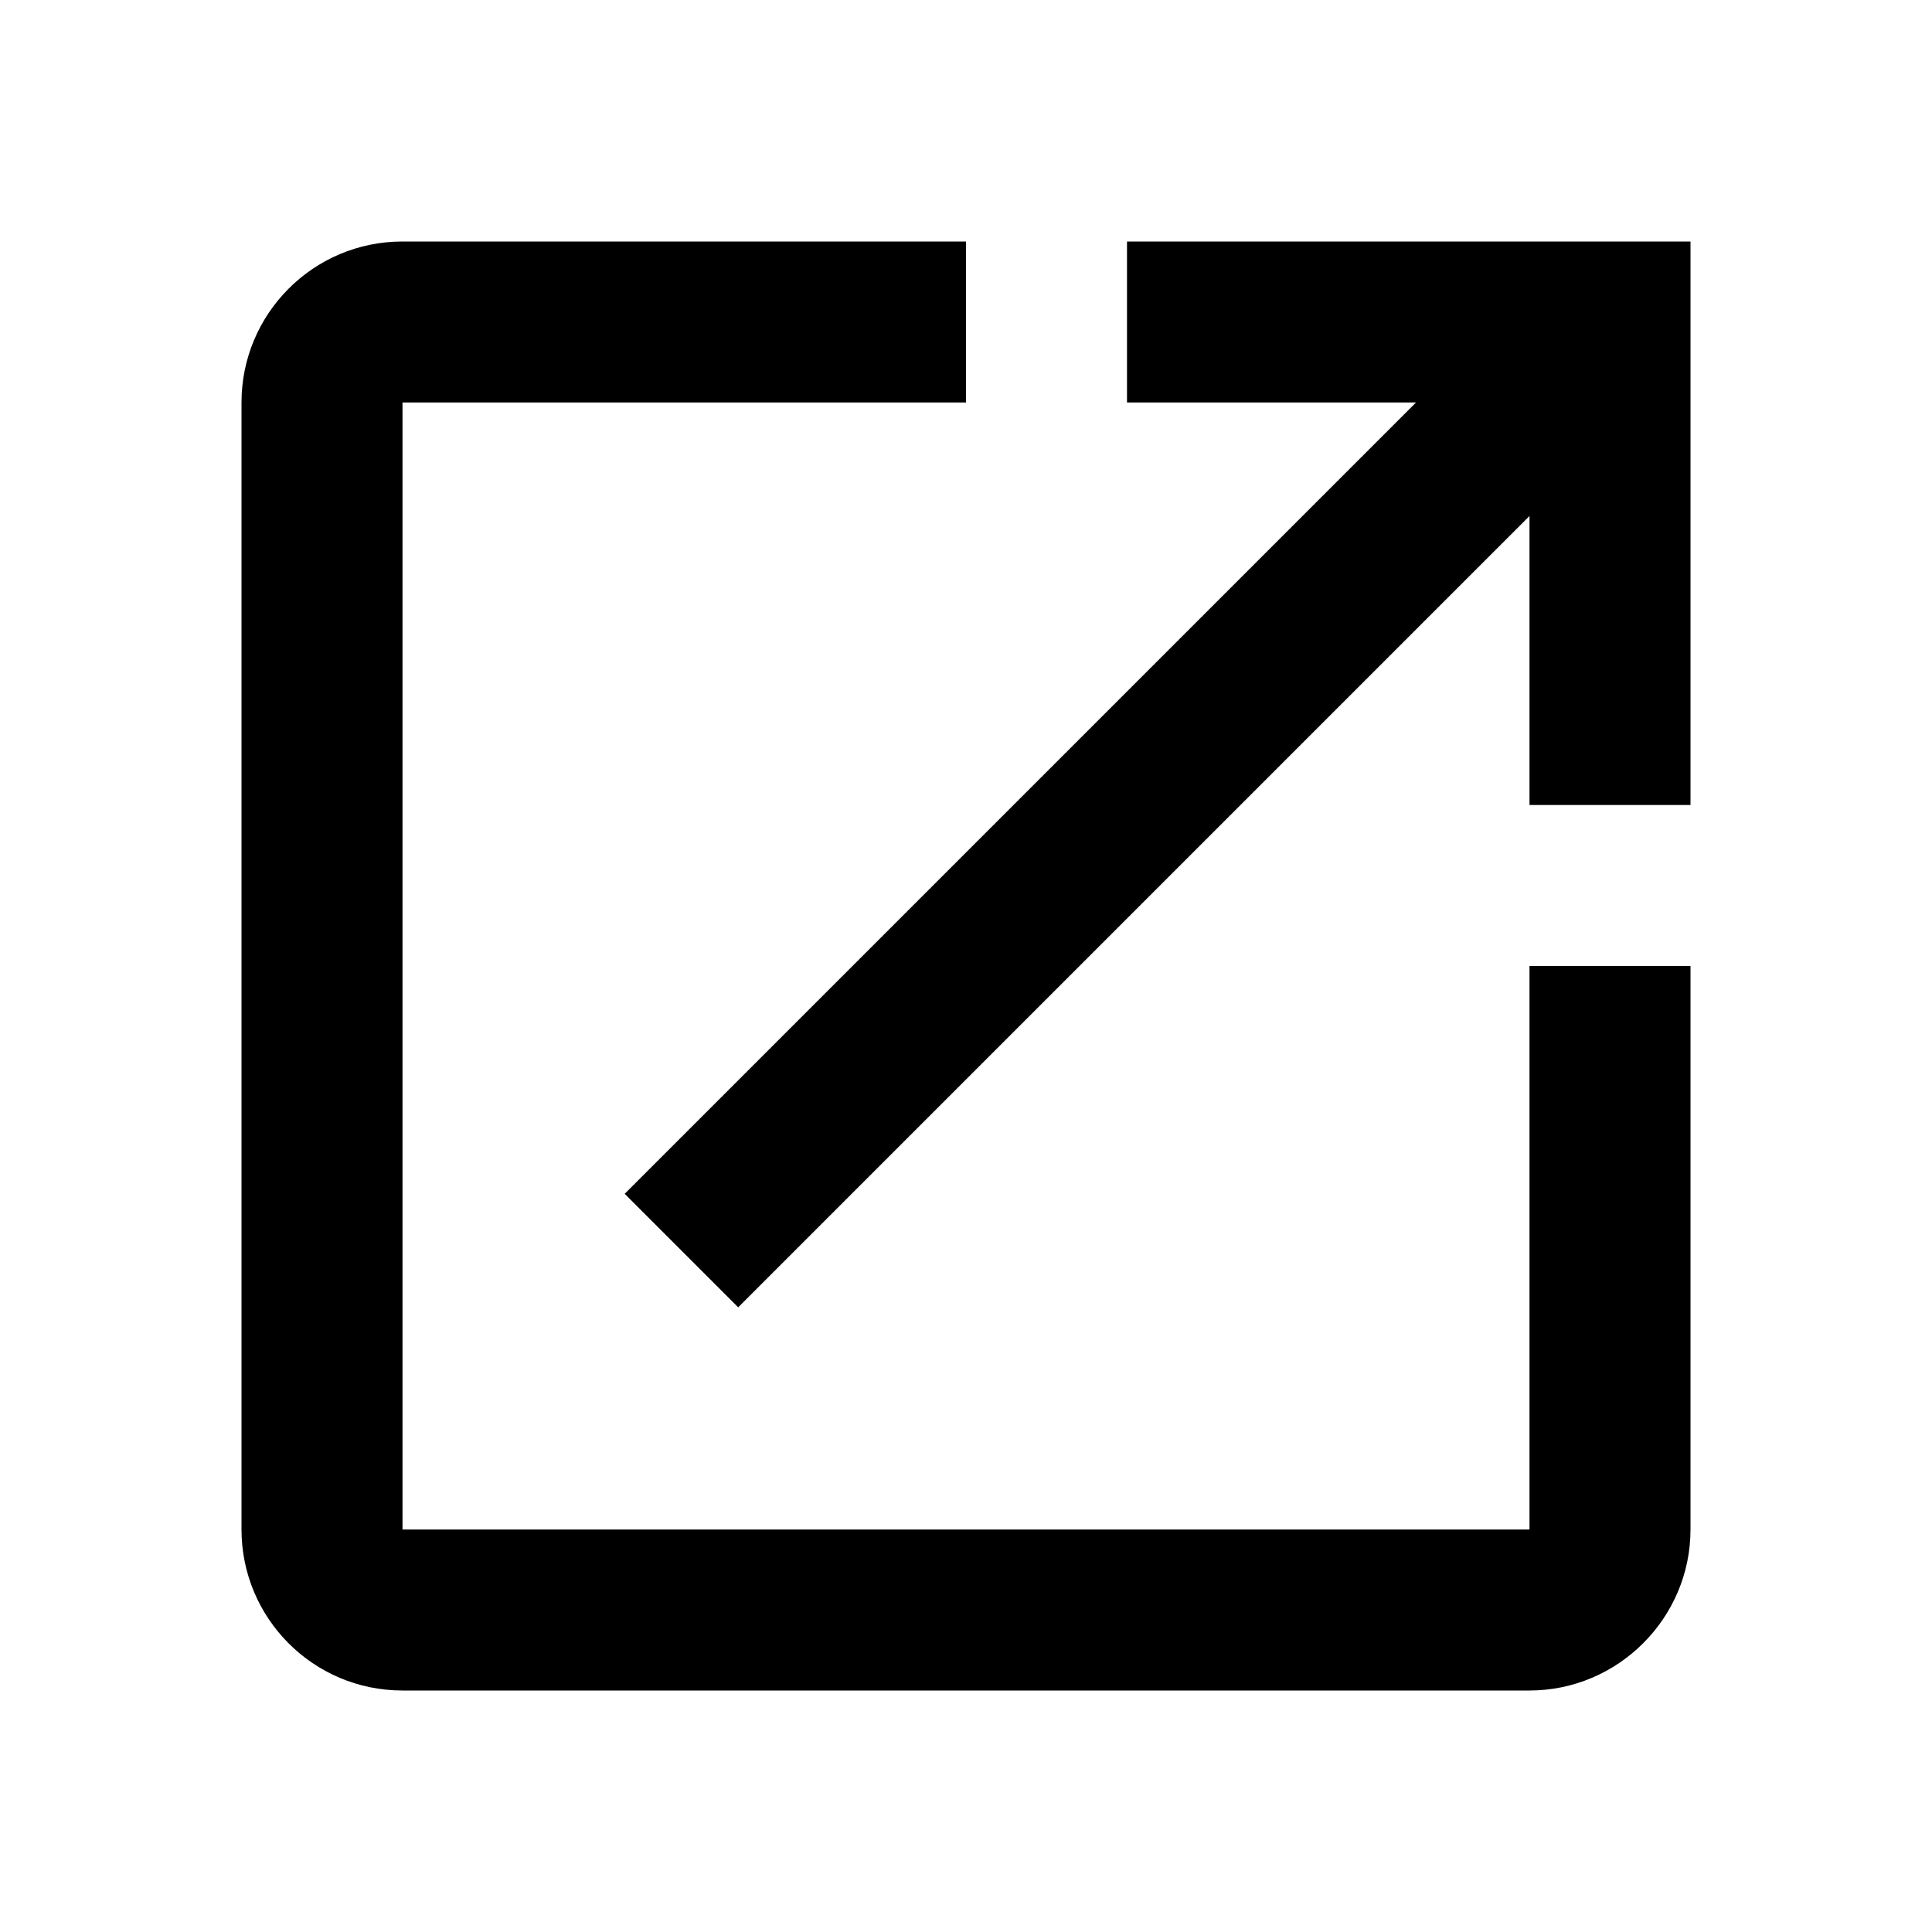
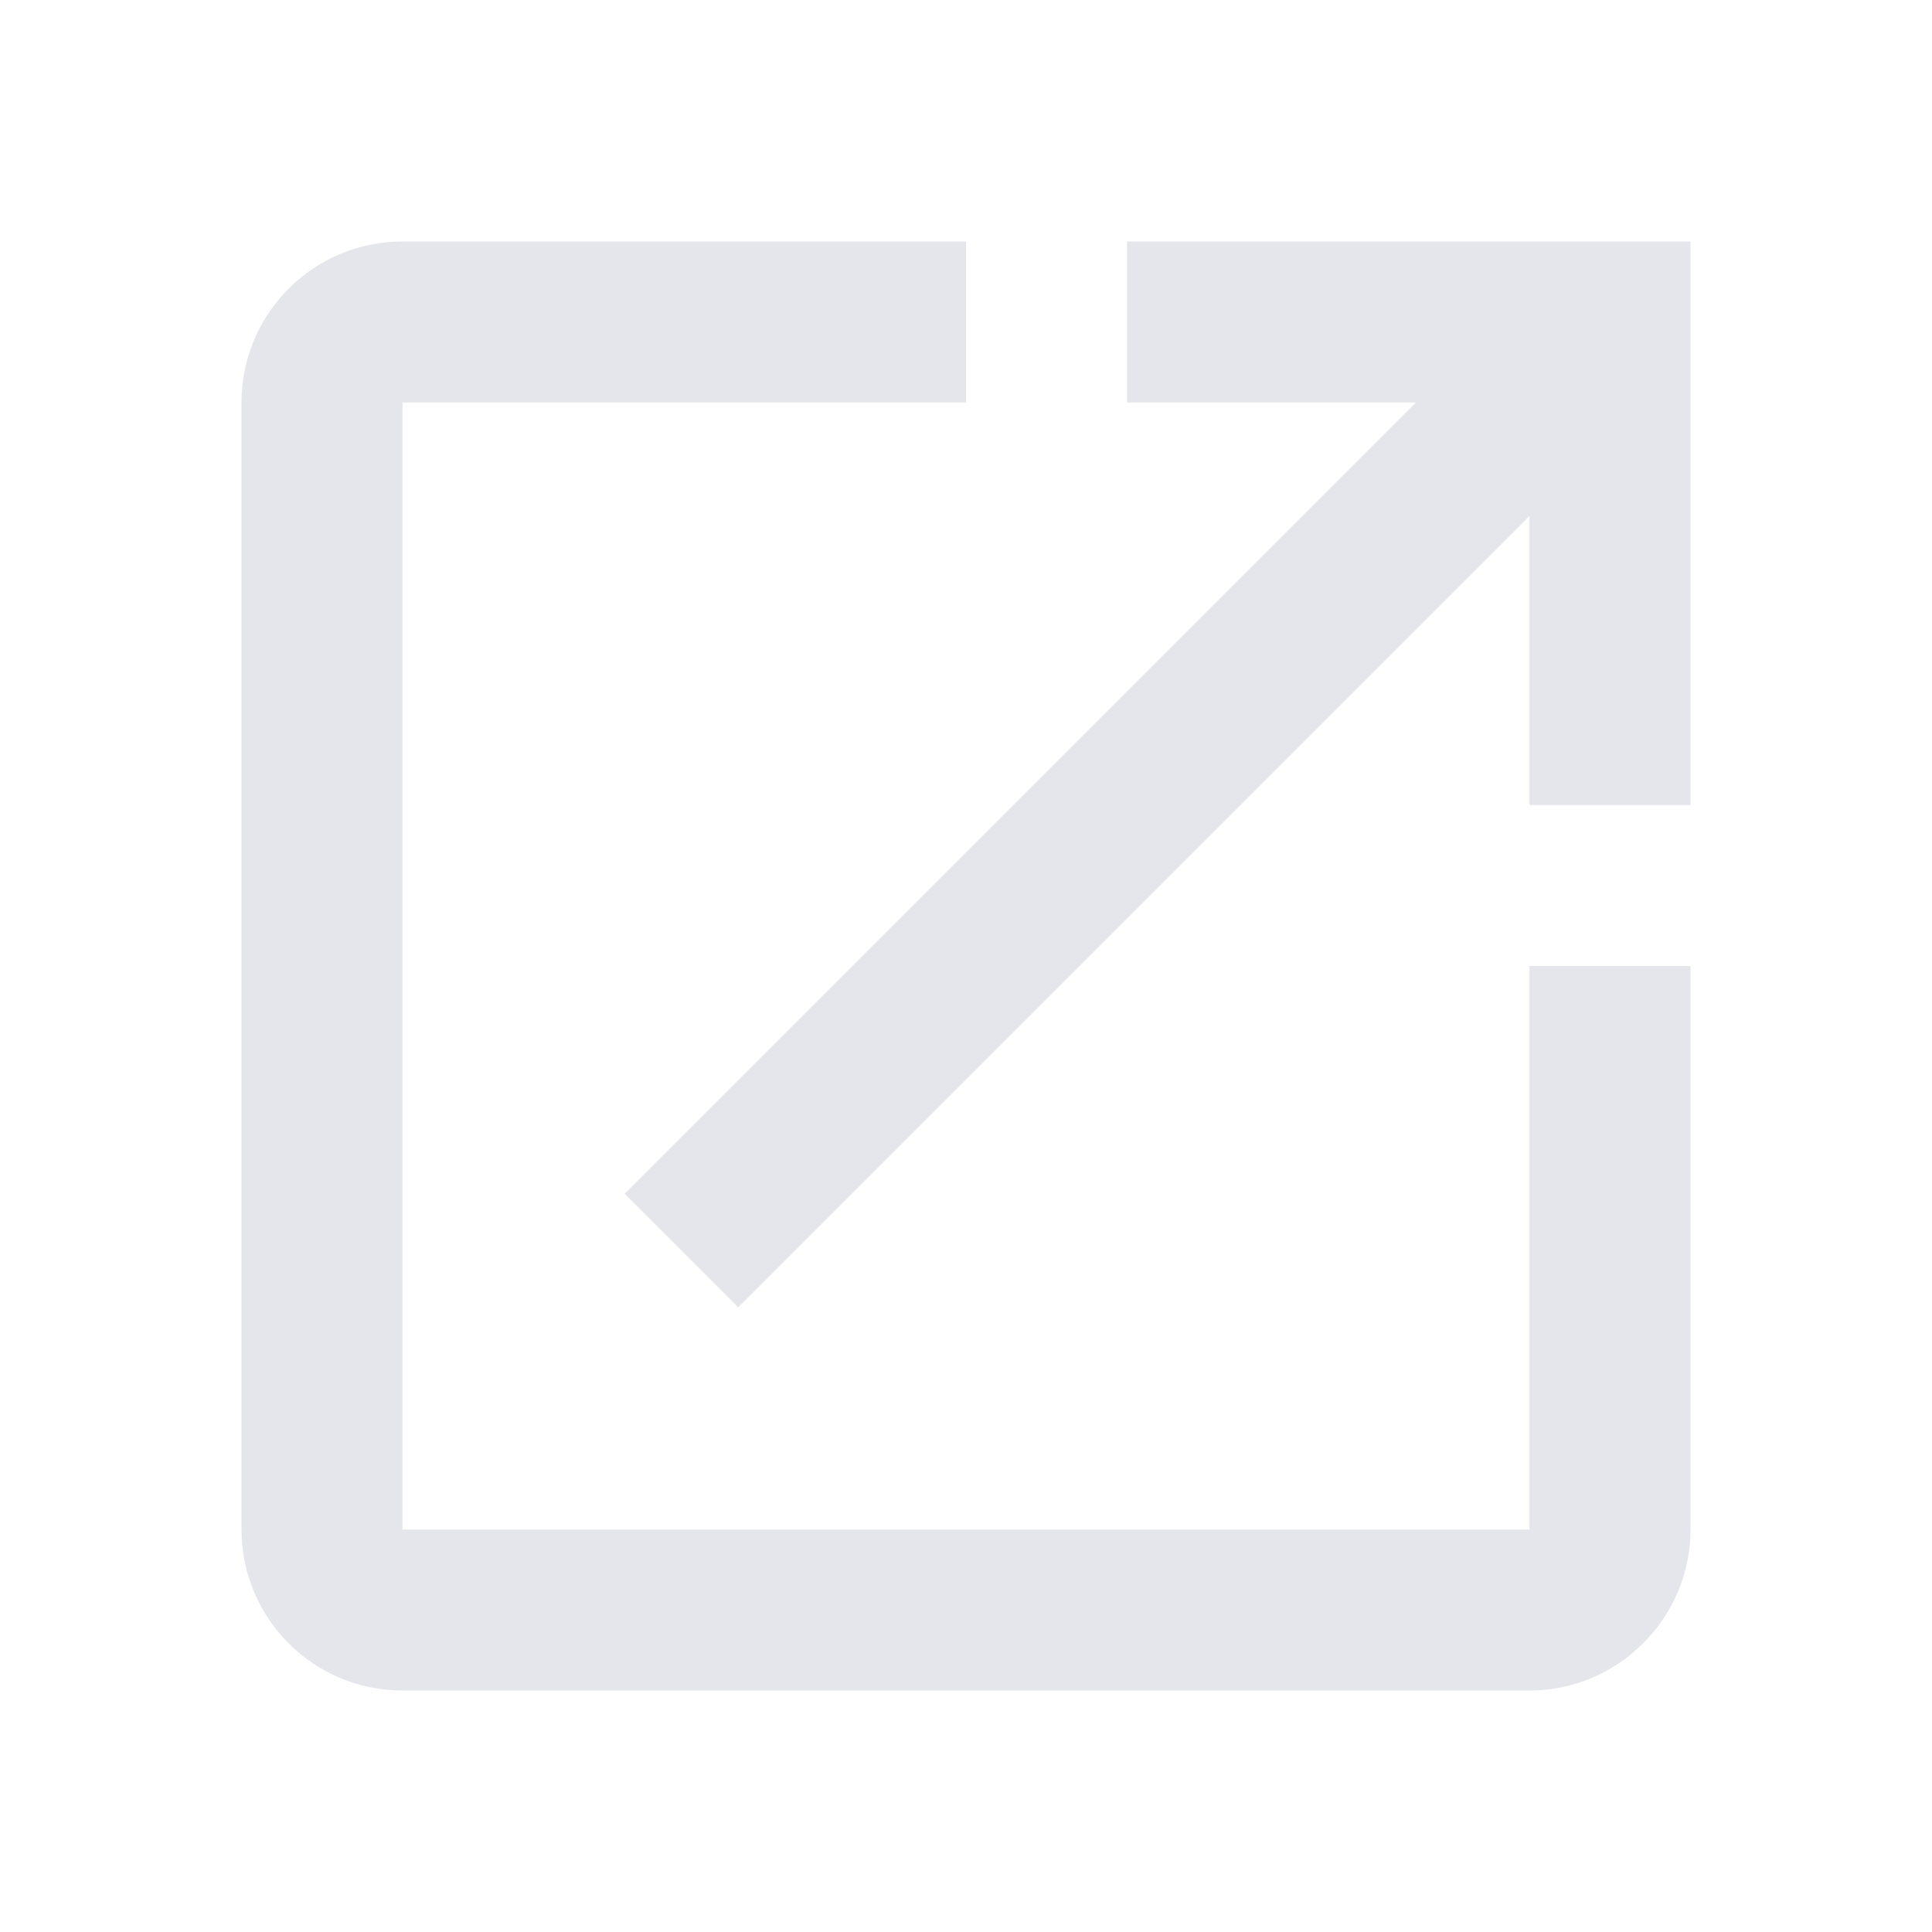
- <svg xmlns="http://www.w3.org/2000/svg" height="24px" viewBox="0 0 24 24" width="24px" fill="#000000">
+ <svg xmlns="http://www.w3.org/2000/svg" height="24px" viewBox="0 0 24 24" width="24px" fill="#e4e6eb">
  <path d="M0 0h24v24H0V0z" fill="none" />
  <path d="M19 19H5V5h7V3H5c-1.11 0-2 .9-2 2v14c0 1.1.89 2 2 2h14c1.1 0 2-.9 2-2v-7h-2v7zM14 3v2h3.59l-9.83 9.83 1.41 1.41L19 6.41V10h2V3h-7z" />
</svg>
